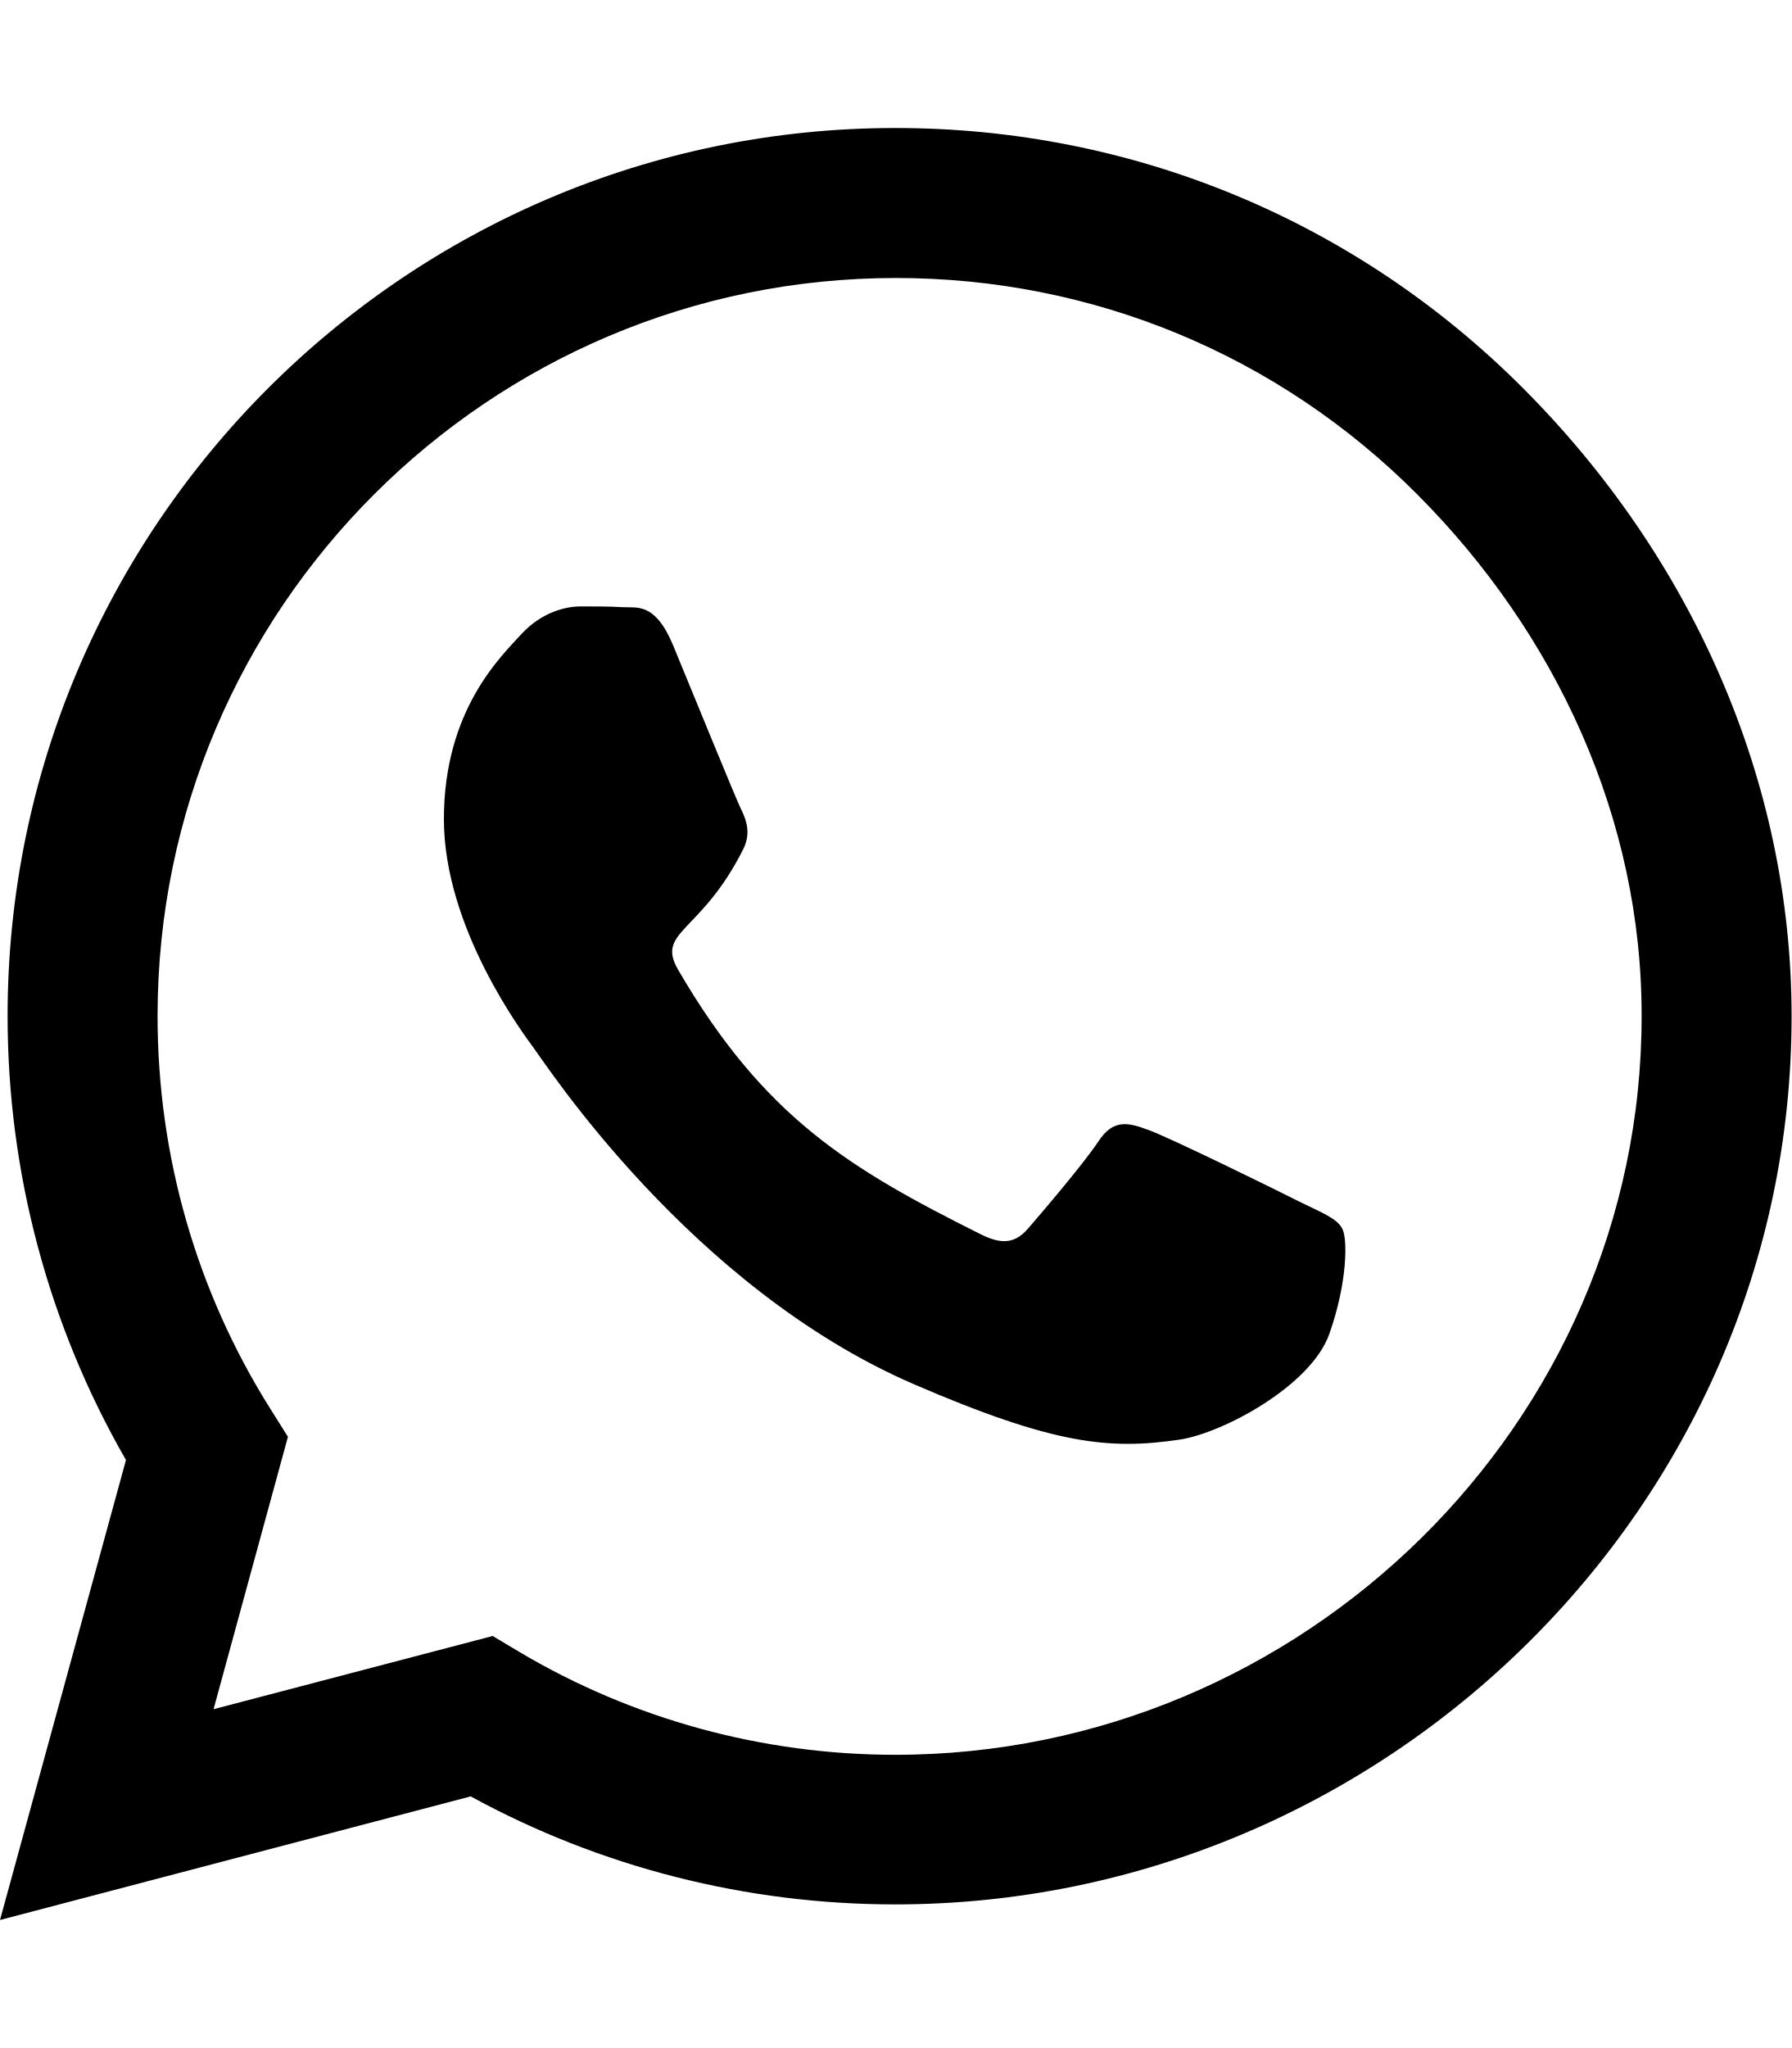
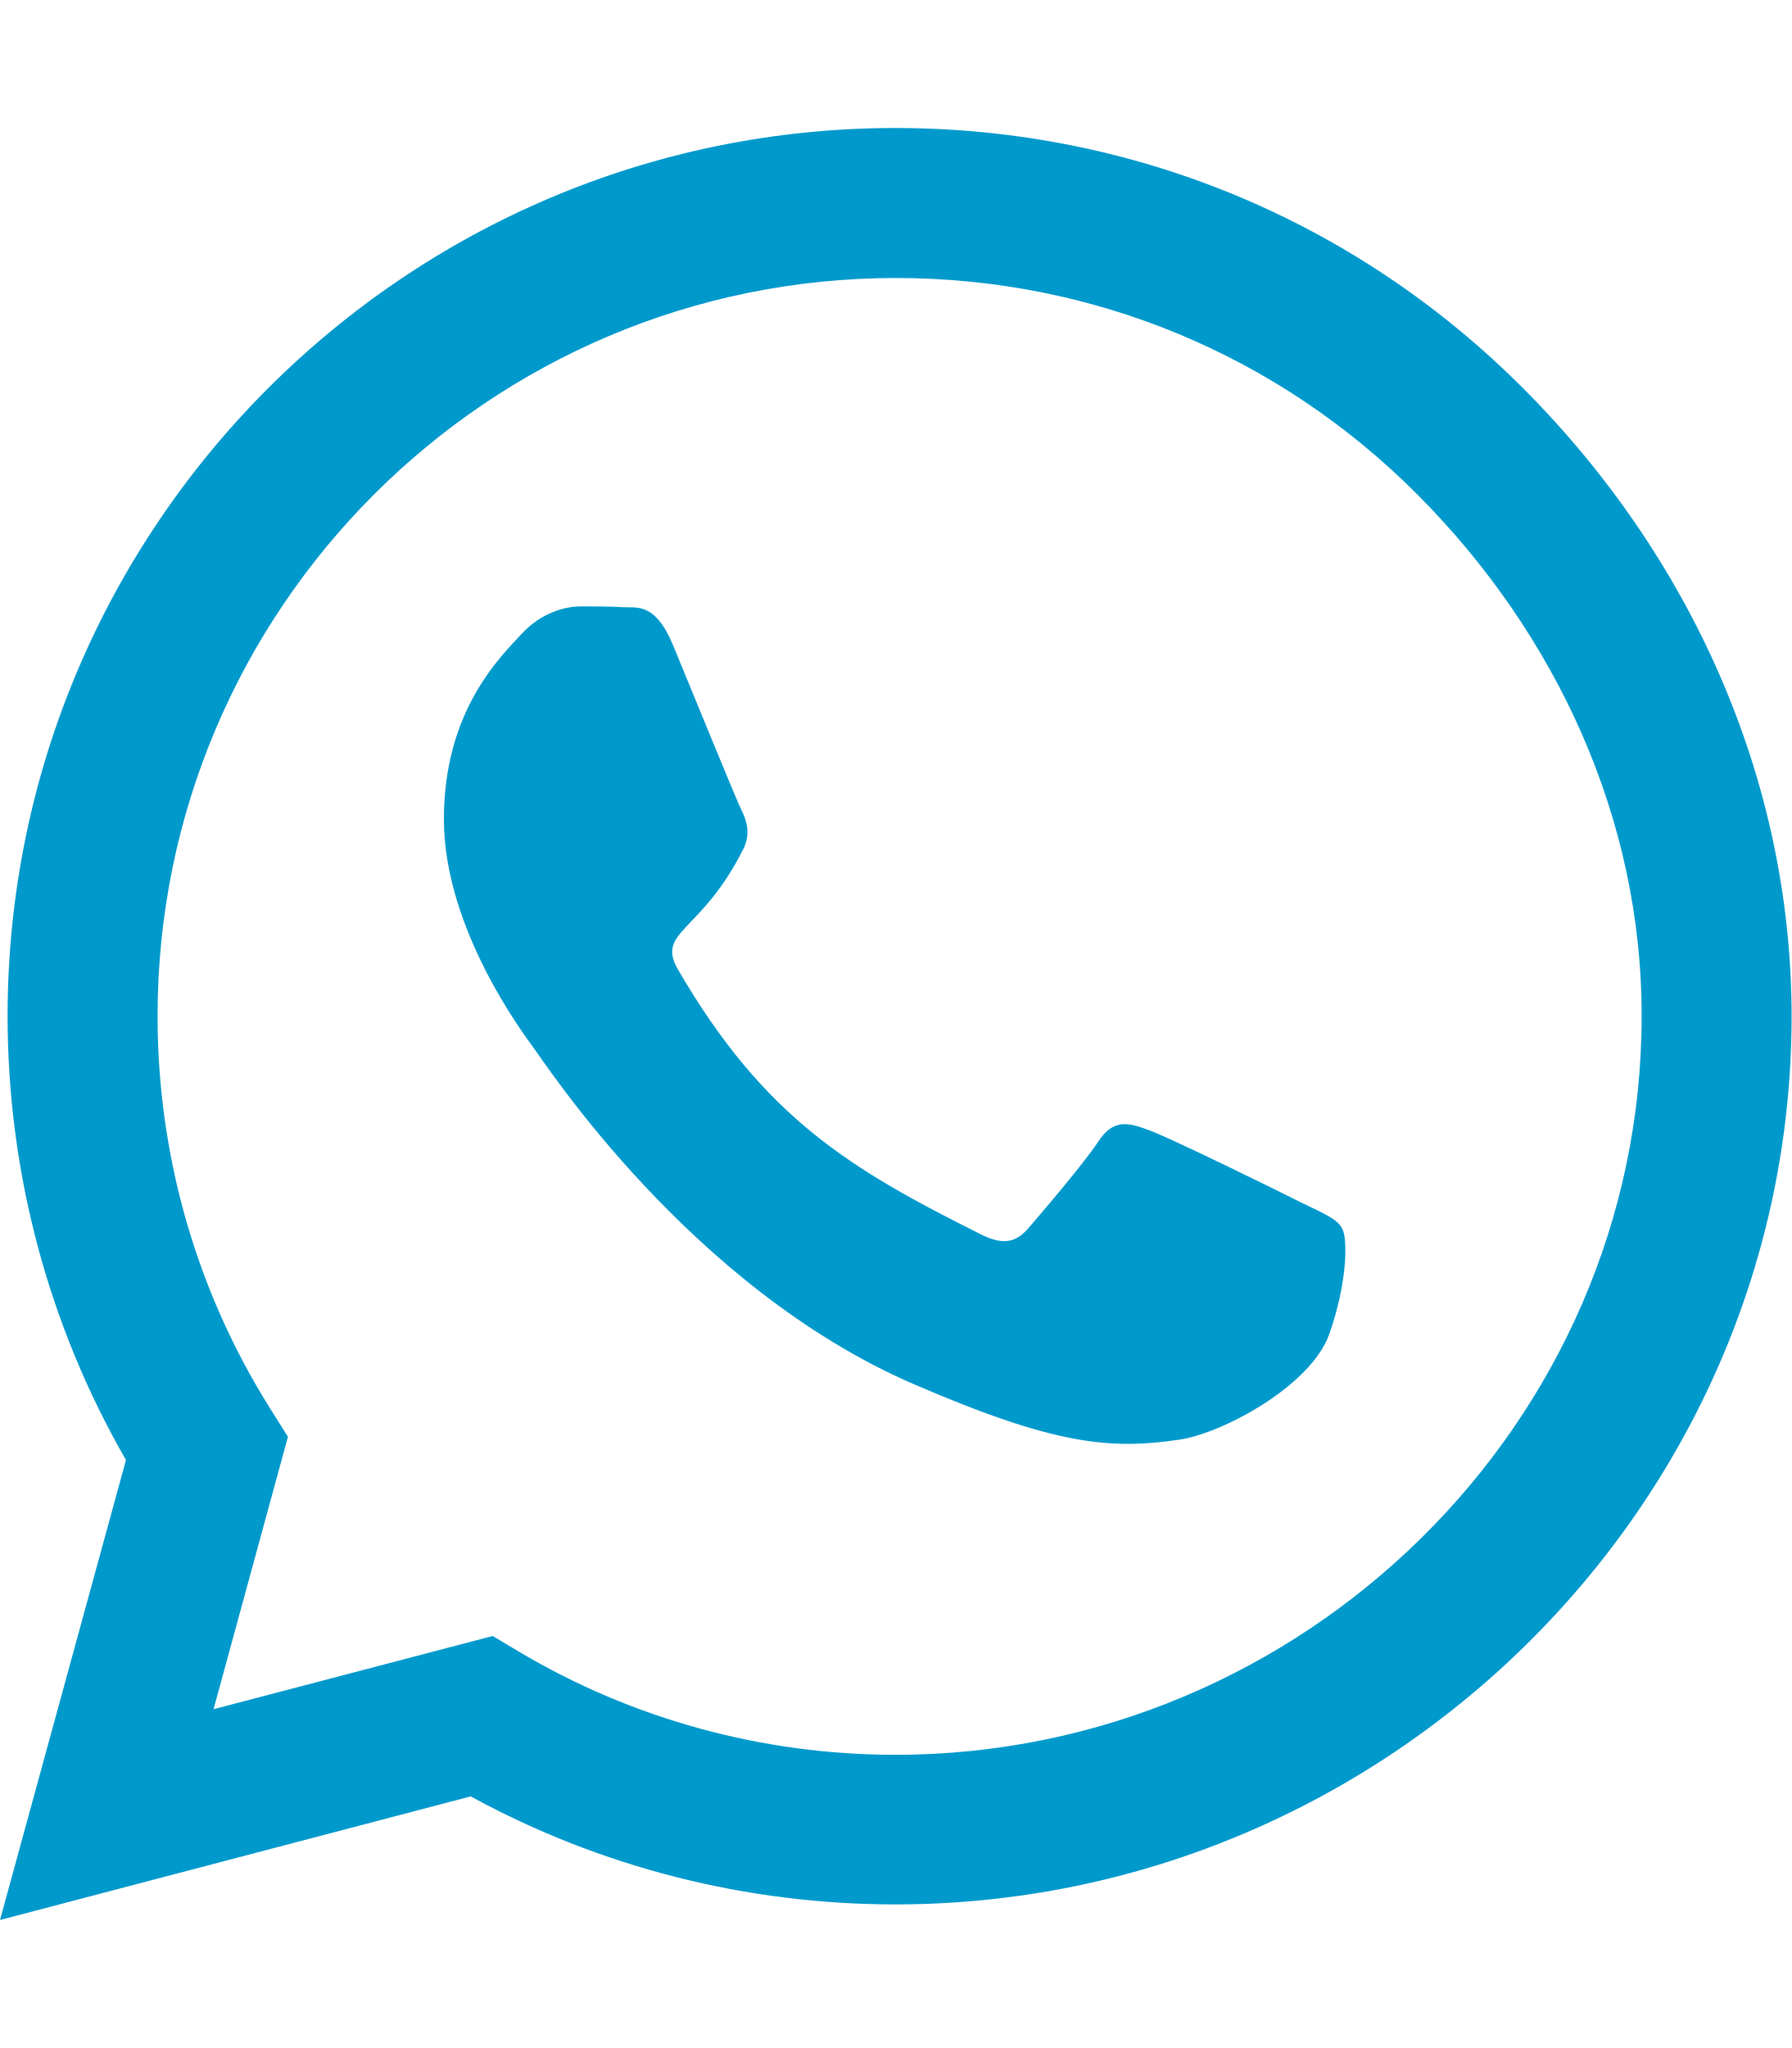
- <svg xmlns="http://www.w3.org/2000/svg" viewBox="0 0 448 512">
+ <svg xmlns="http://www.w3.org/2000/svg" fill="#0099cc" viewBox="0 0 448 512">
  <path d="M380.9 97.1C339 55.1 283.2 32 223.9 32c-122.4 0-222 99.6-222 222 0 39.1 10.2 77.3 29.6 111L0 480l117.7-30.9c32.4 17.7 68.9 27 106.1 27h.1c122.3 0 224.1-99.6 224.1-222 0-59.3-25.2-115-67.1-157zm-157 341.6c-33.2 0-65.7-8.9-94-25.7l-6.7-4-69.8 18.3L72 359.2l-4.4-7c-18.5-29.4-28.2-63.3-28.2-98.2 0-101.7 82.8-184.5 184.6-184.5 49.3 0 95.6 19.2 130.4 54.1 34.8 34.9 56.2 81.2 56.1 130.5 0 101.8-84.9 184.6-186.6 184.6zm101.2-138.2c-5.5-2.8-32.8-16.2-37.9-18-5.1-1.9-8.8-2.8-12.5 2.8-3.7 5.6-14.3 18-17.6 21.8-3.2 3.7-6.5 4.2-12 1.4-32.6-16.3-54-29.1-75.5-66-5.7-9.8 5.7-9.1 16.3-30.3 1.8-3.7.9-6.9-.5-9.7-1.4-2.8-12.5-30.1-17.1-41.2-4.5-10.8-9.1-9.3-12.5-9.5-3.2-.2-6.9-.2-10.6-.2-3.7 0-9.7 1.4-14.8 6.9-5.1 5.6-19.4 19-19.4 46.3 0 27.3 19.9 53.7 22.6 57.4 2.8 3.7 39.1 59.7 94.8 83.8 35.2 15.2 49 16.5 66.6 13.9 10.7-1.6 32.8-13.4 37.4-26.4 4.6-13 4.6-24.1 3.2-26.4-1.3-2.5-5-3.9-10.5-6.6z" />
</svg>
